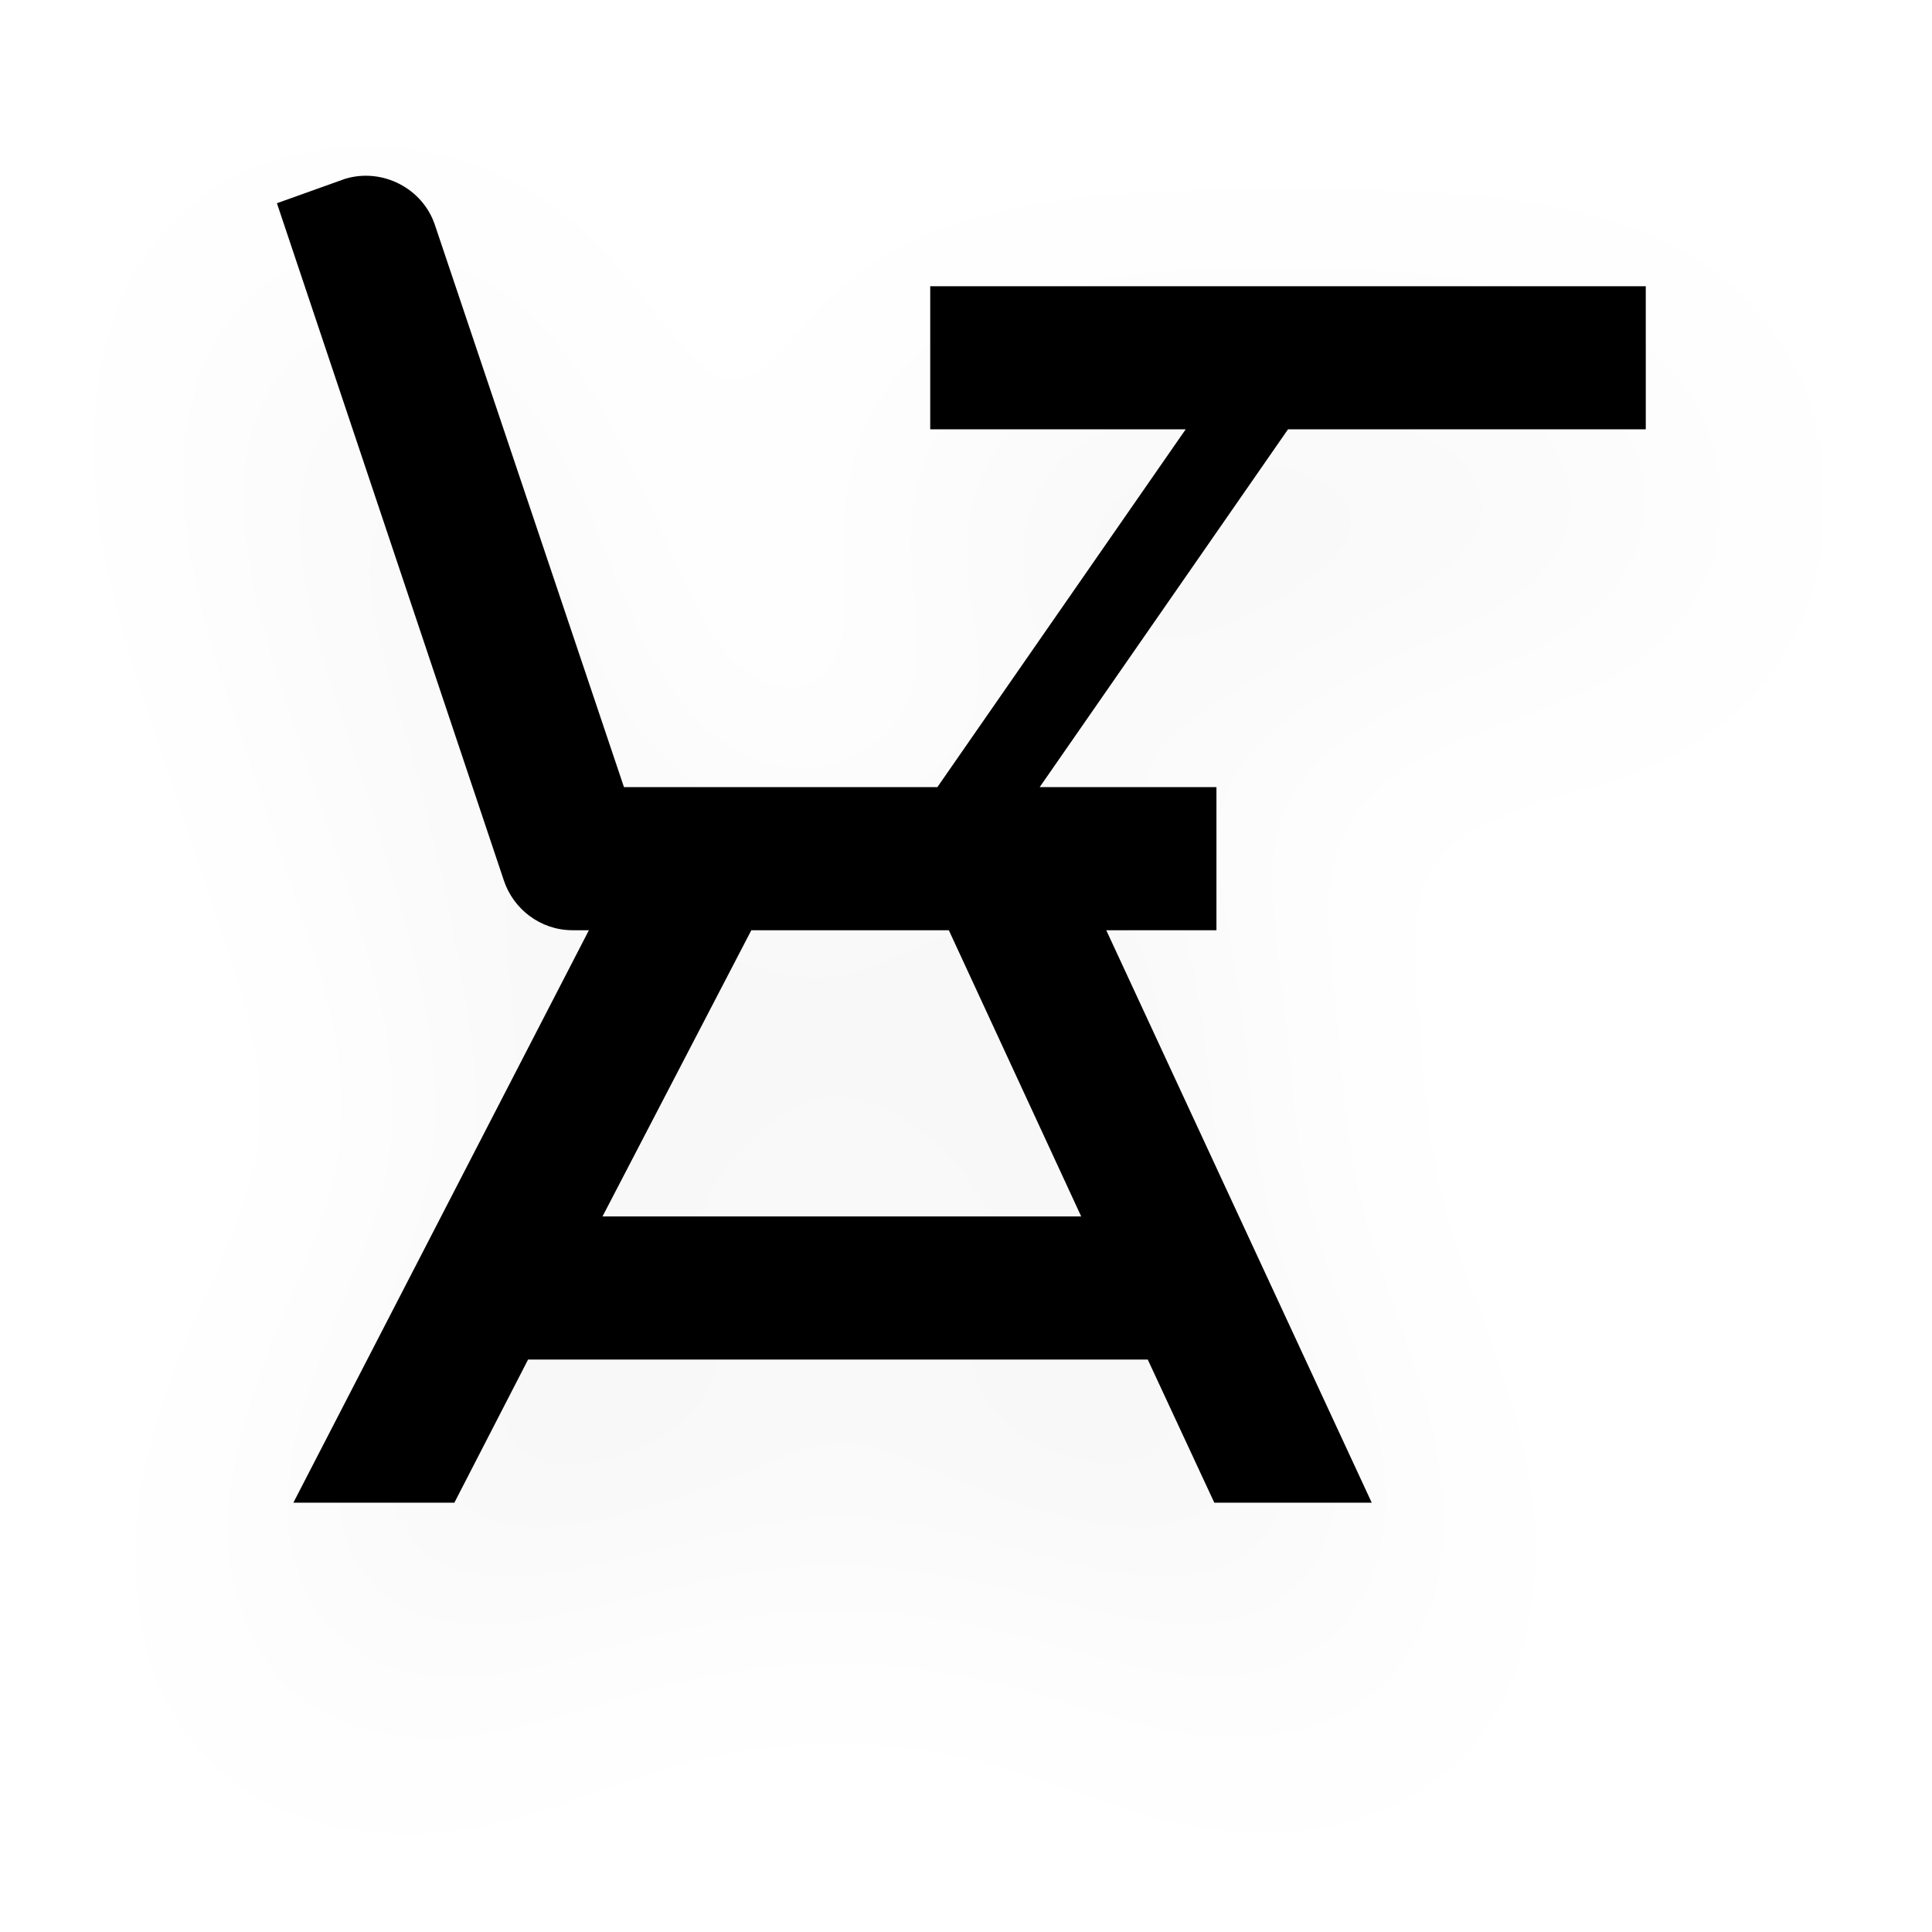
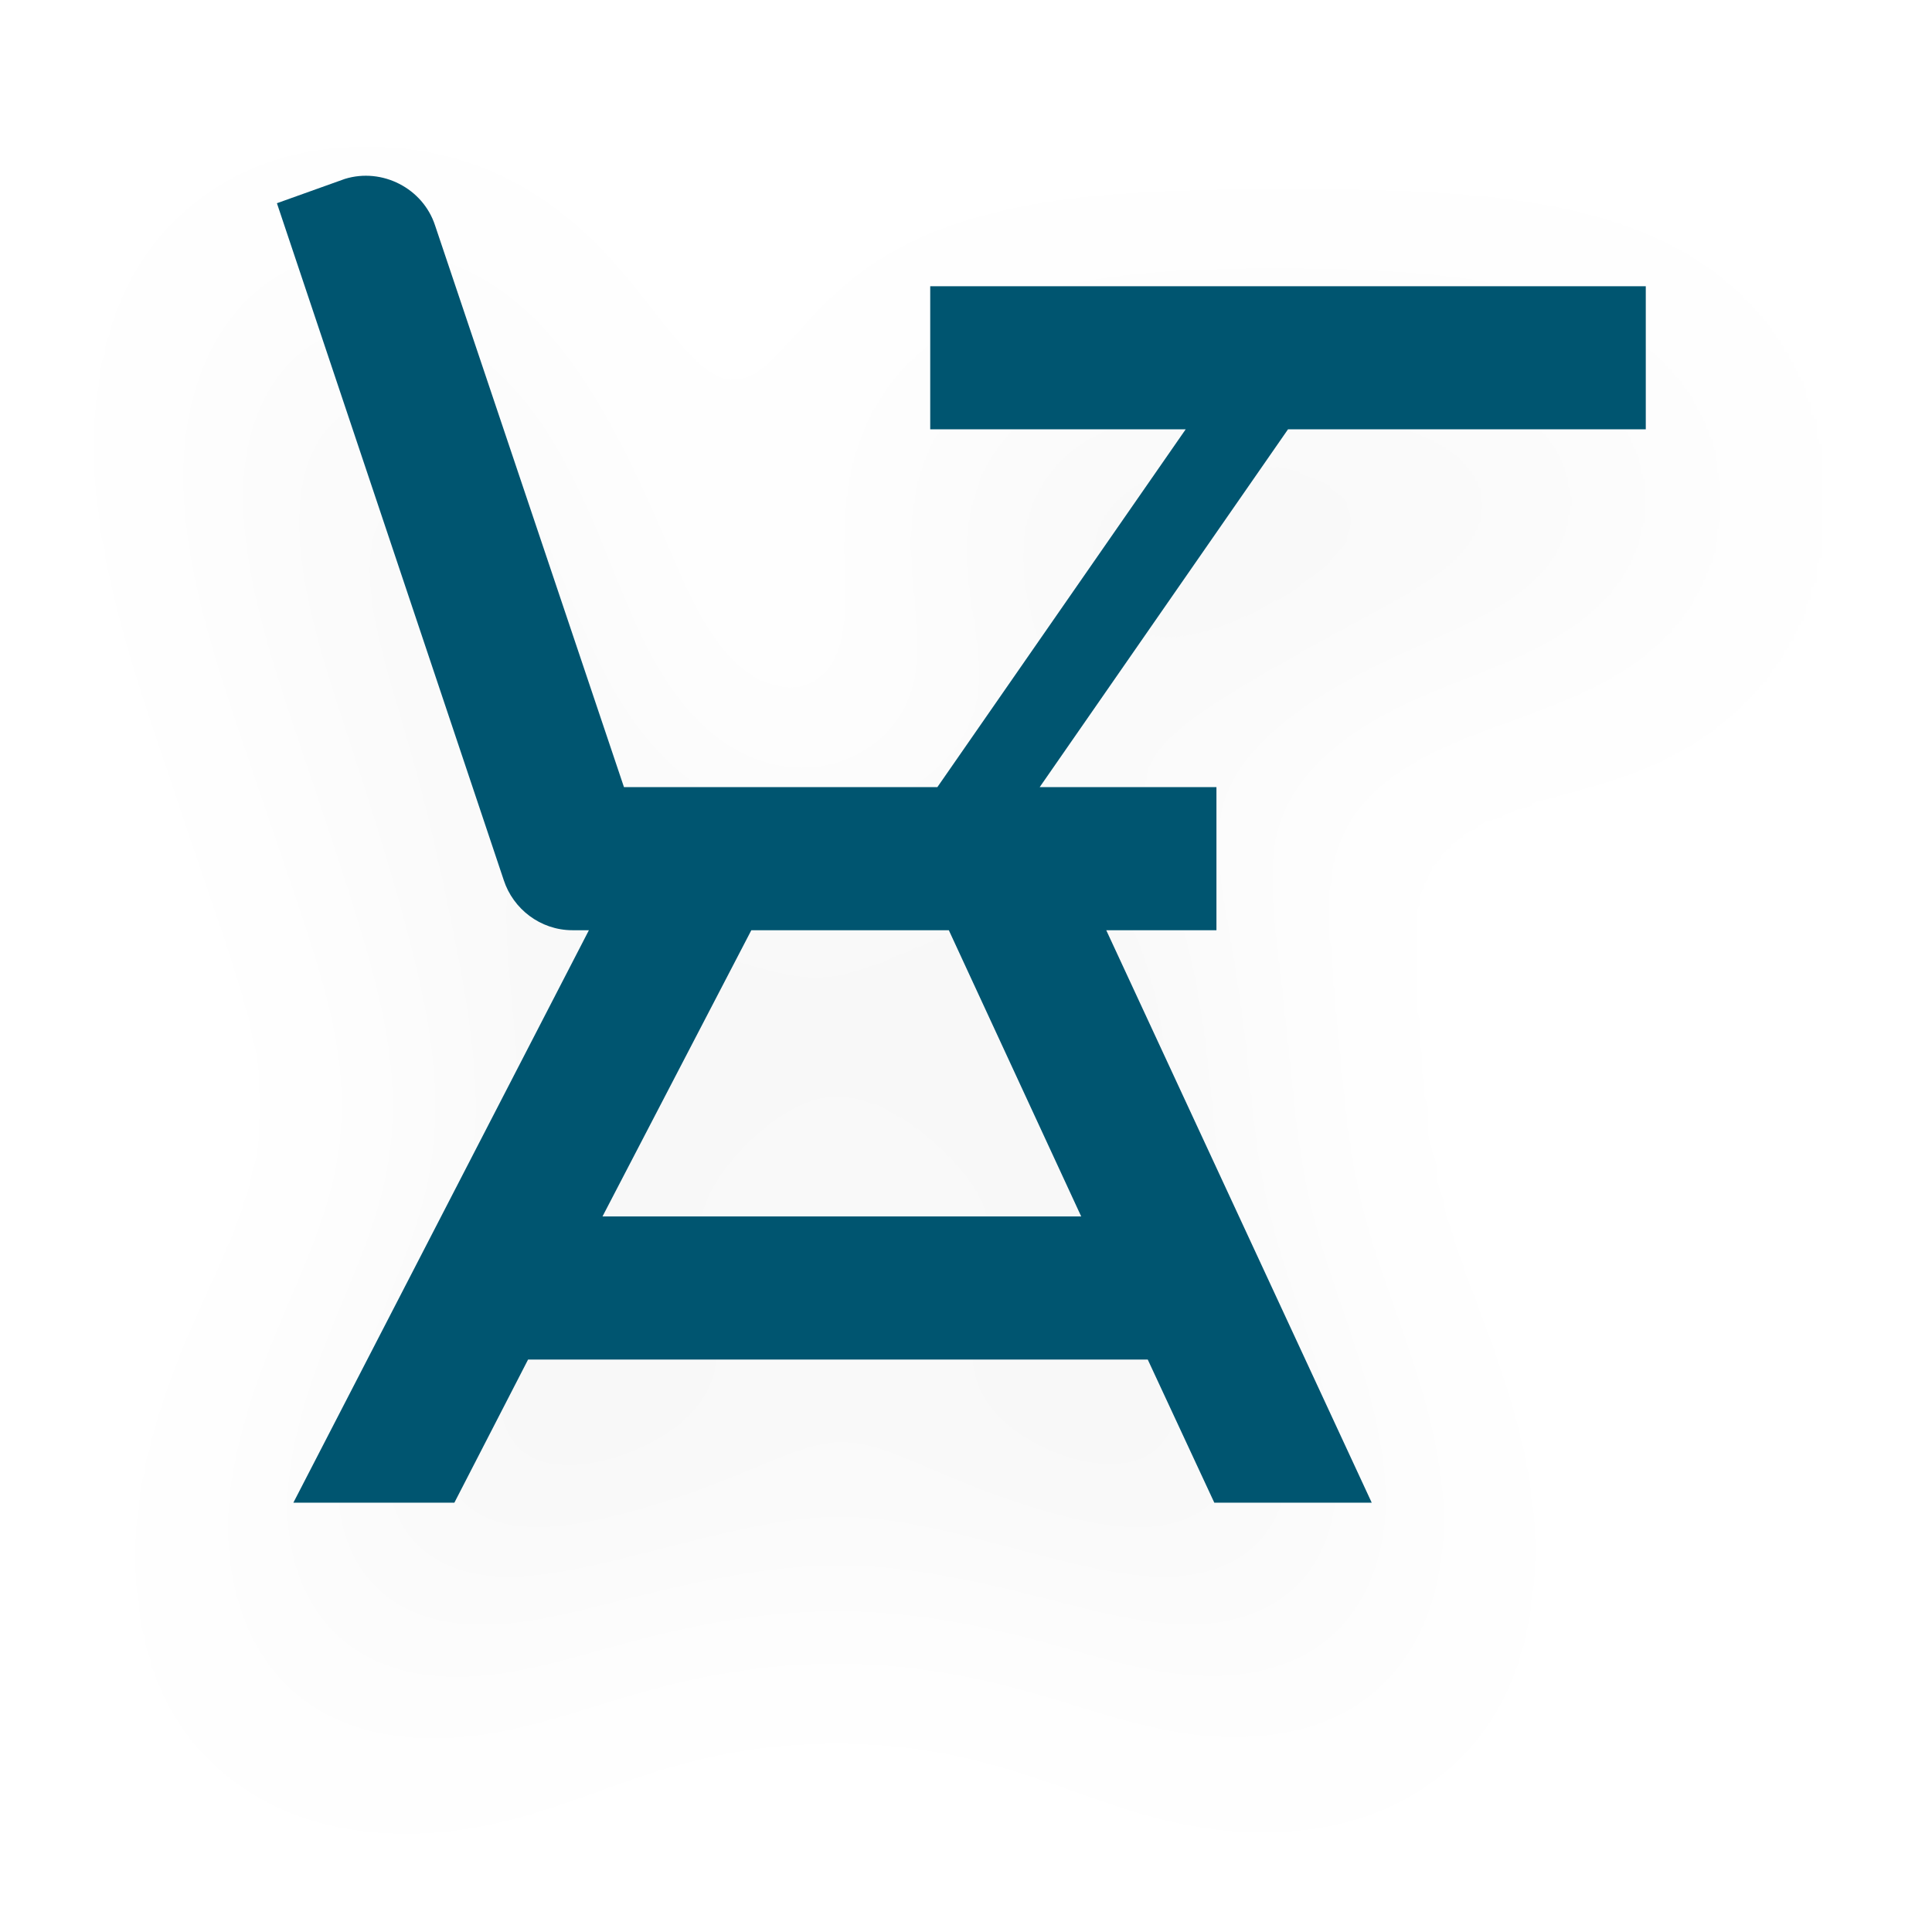
<svg xmlns="http://www.w3.org/2000/svg" width="27px" height="27px" viewBox="0 0 27 27" version="1.1">
  <defs>
    <filter x="-50%" y="-50%" width="200%" height="200%" filterUnits="objectBoundingBox" id="filter-1">
      <feOffset dx="0" dy="2" in="SourceAlpha" result="shadowOffsetOuter1" />
      <feGaussianBlur stdDeviation="2" in="shadowOffsetOuter1" result="shadowBlurOuter1" />
      <feColorMatrix values="0 0 0 0 0   0 0 0 0 0   0 0 0 0 0  0 0 0 0.05 0" type="matrix" in="shadowBlurOuter1" result="shadowMatrixOuter1" />
      <feMerge>
        <feMergeNode in="shadowMatrixOuter1" />
        <feMergeNode in="SourceGraphic" />
      </feMerge>
    </filter>
  </defs>
  <g id="OPt-2" stroke="none" stroke-width="1" fill="none" fill-rule="evenodd">
-     <g id="prog2_pro3_Mobile-Portrait_opt2-Copy-2" transform="translate(-93, -18)" fill="#000000">
+     <g id="prog2_pro3_Mobile-Portrait_opt2-Copy-2" transform="translate(-93, -18)" fill="#055470">
      <g id="nav">
        <g id="Group-6" filter="url(#filter-1)">
          <g id="ic_onCampus" transform="translate(96, 20)">
            <path d="M20,2 L20,4 L15,4 L11.53,9 L14,9 L14,11 L12.46,11 L16.17,19 L13.97,19 L13.04,17 L4.38,17 L3.35,19 L1.1,19 L5.23,11 L5,11 C4.55,11 4.17,10.7 4.04,10.3 L0.87,0.84 L1.82,0.5 C2.34,0.34 2.91,0.63 3.08,1.15 L5.72,9 L10.1,9 L13.57,4 L10,4 L10,2 L20,2 L20,2 Z M7.5,11 L5.42,15 L12.11,15 L10.26,11 L7.5,11 Z" id="Shape" />
          </g>
        </g>
      </g>
    </g>
  </g>
</svg>
